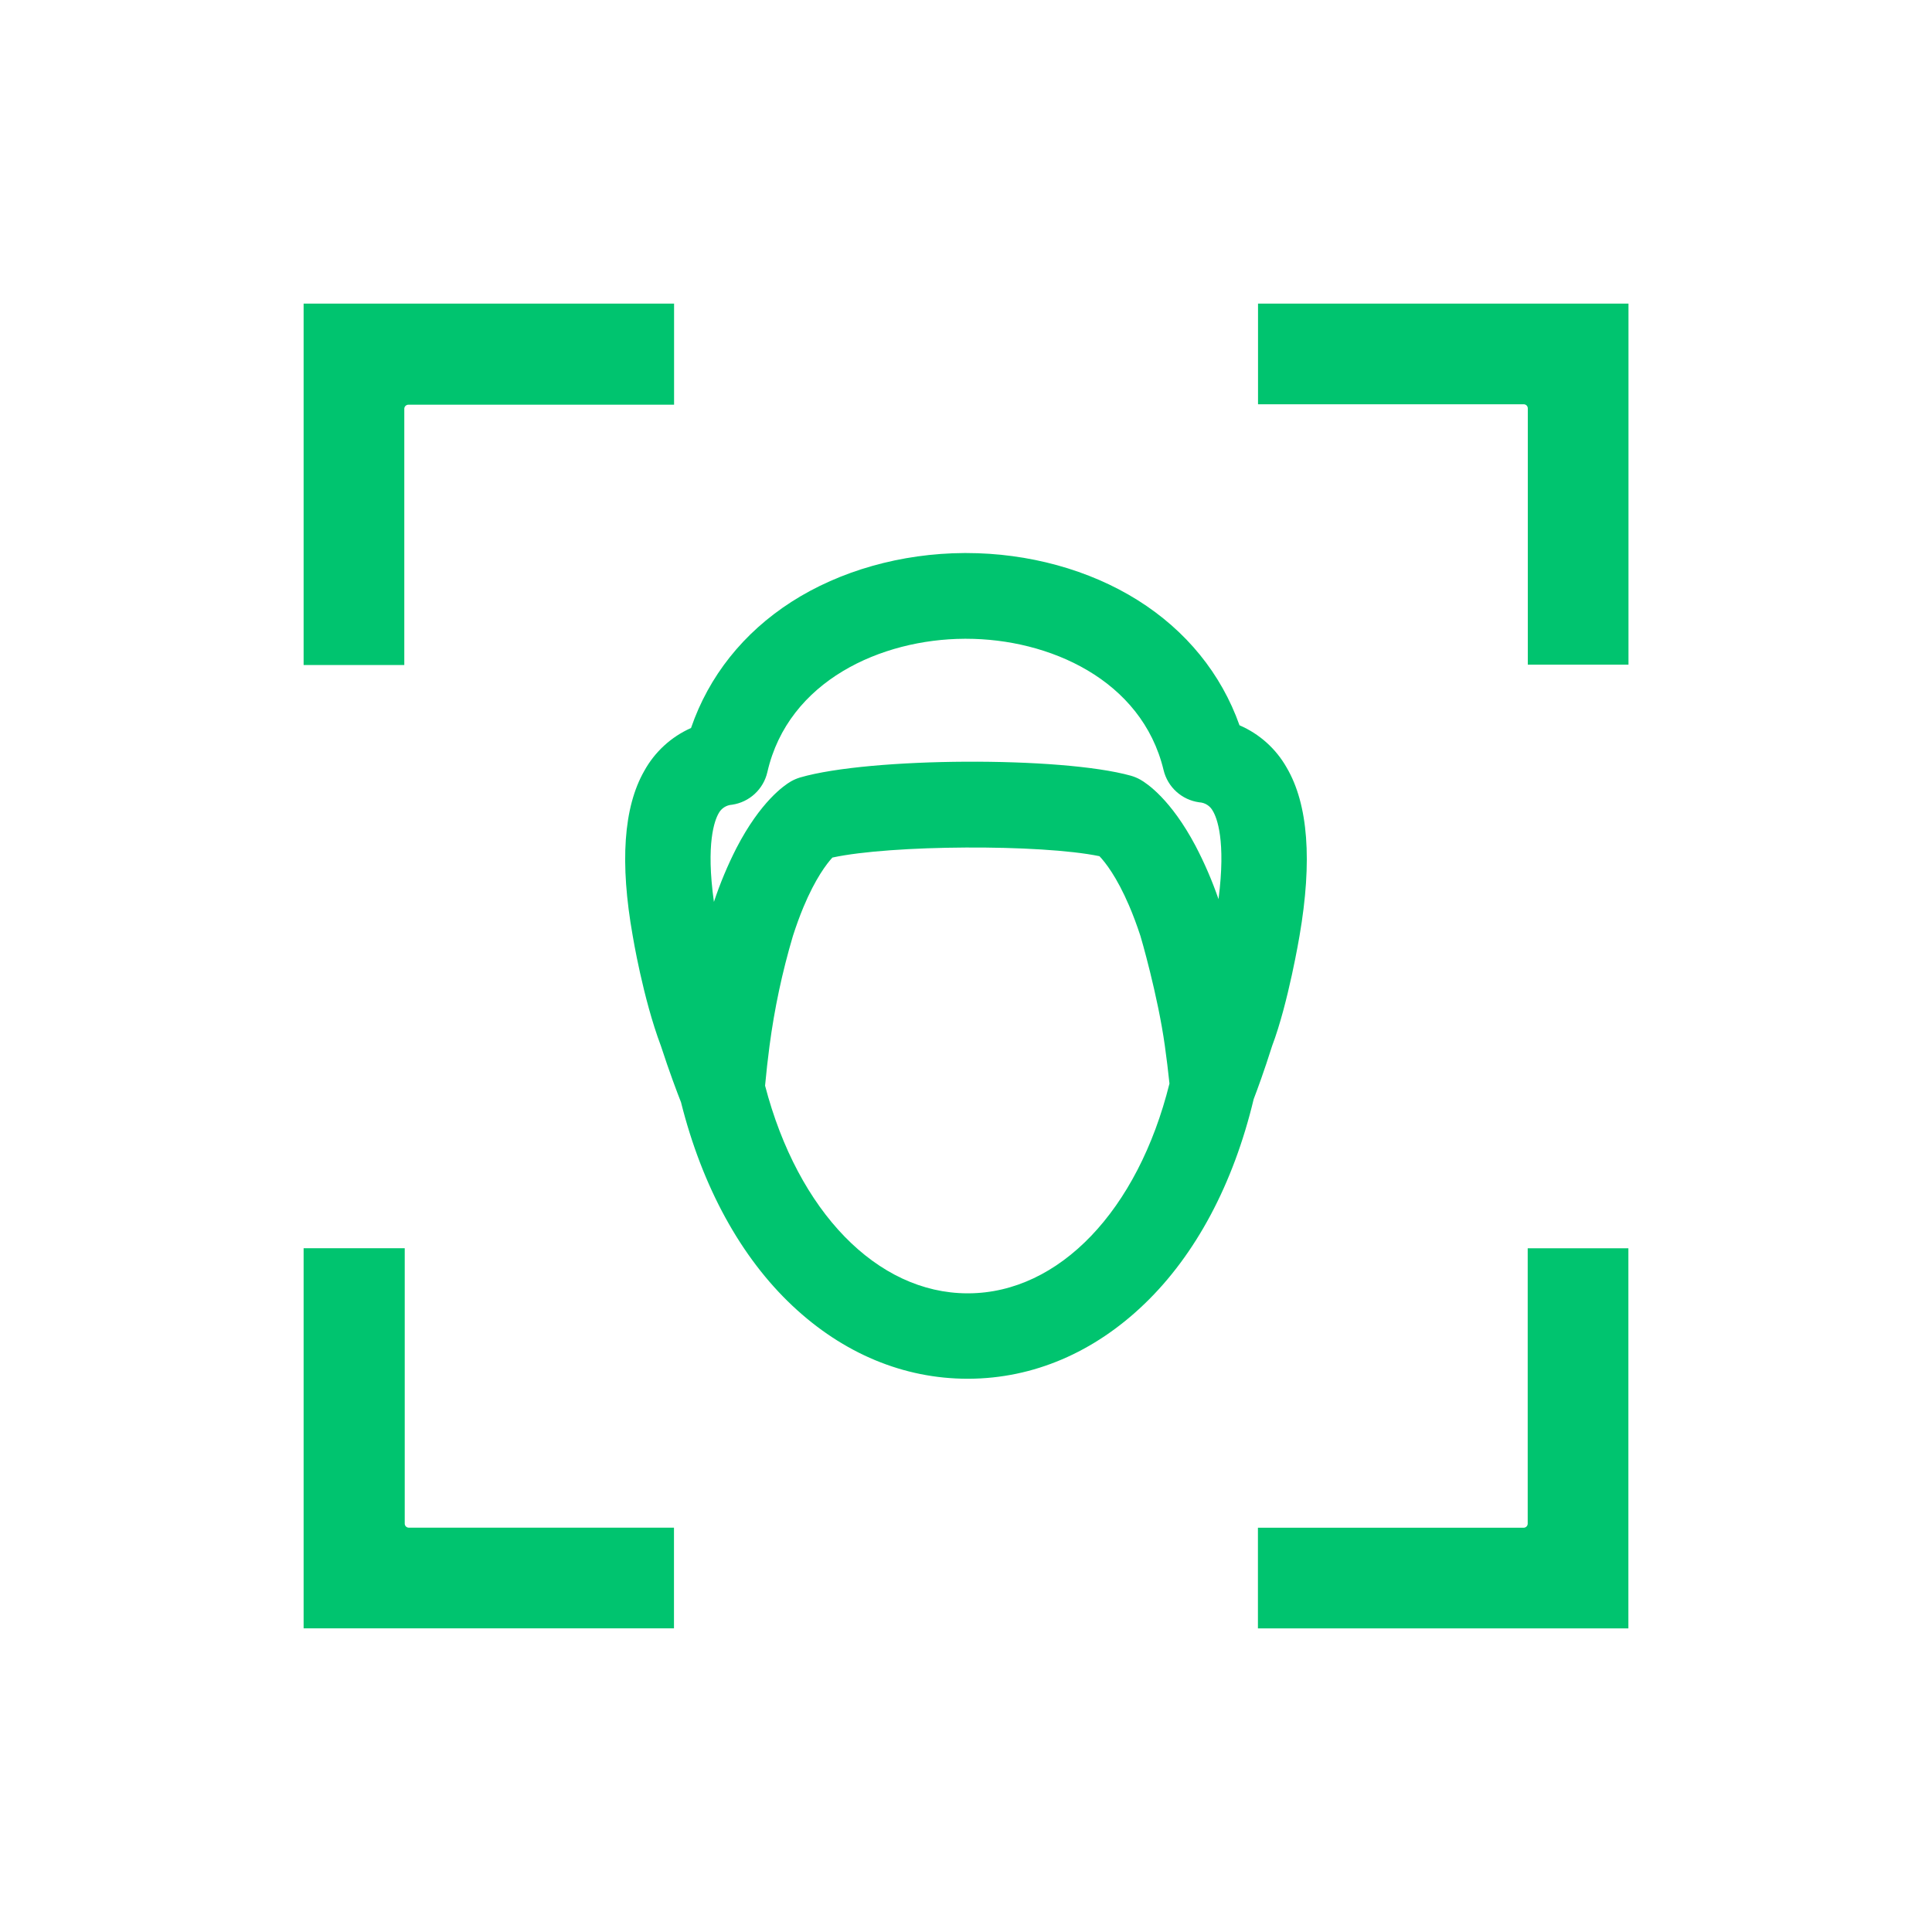
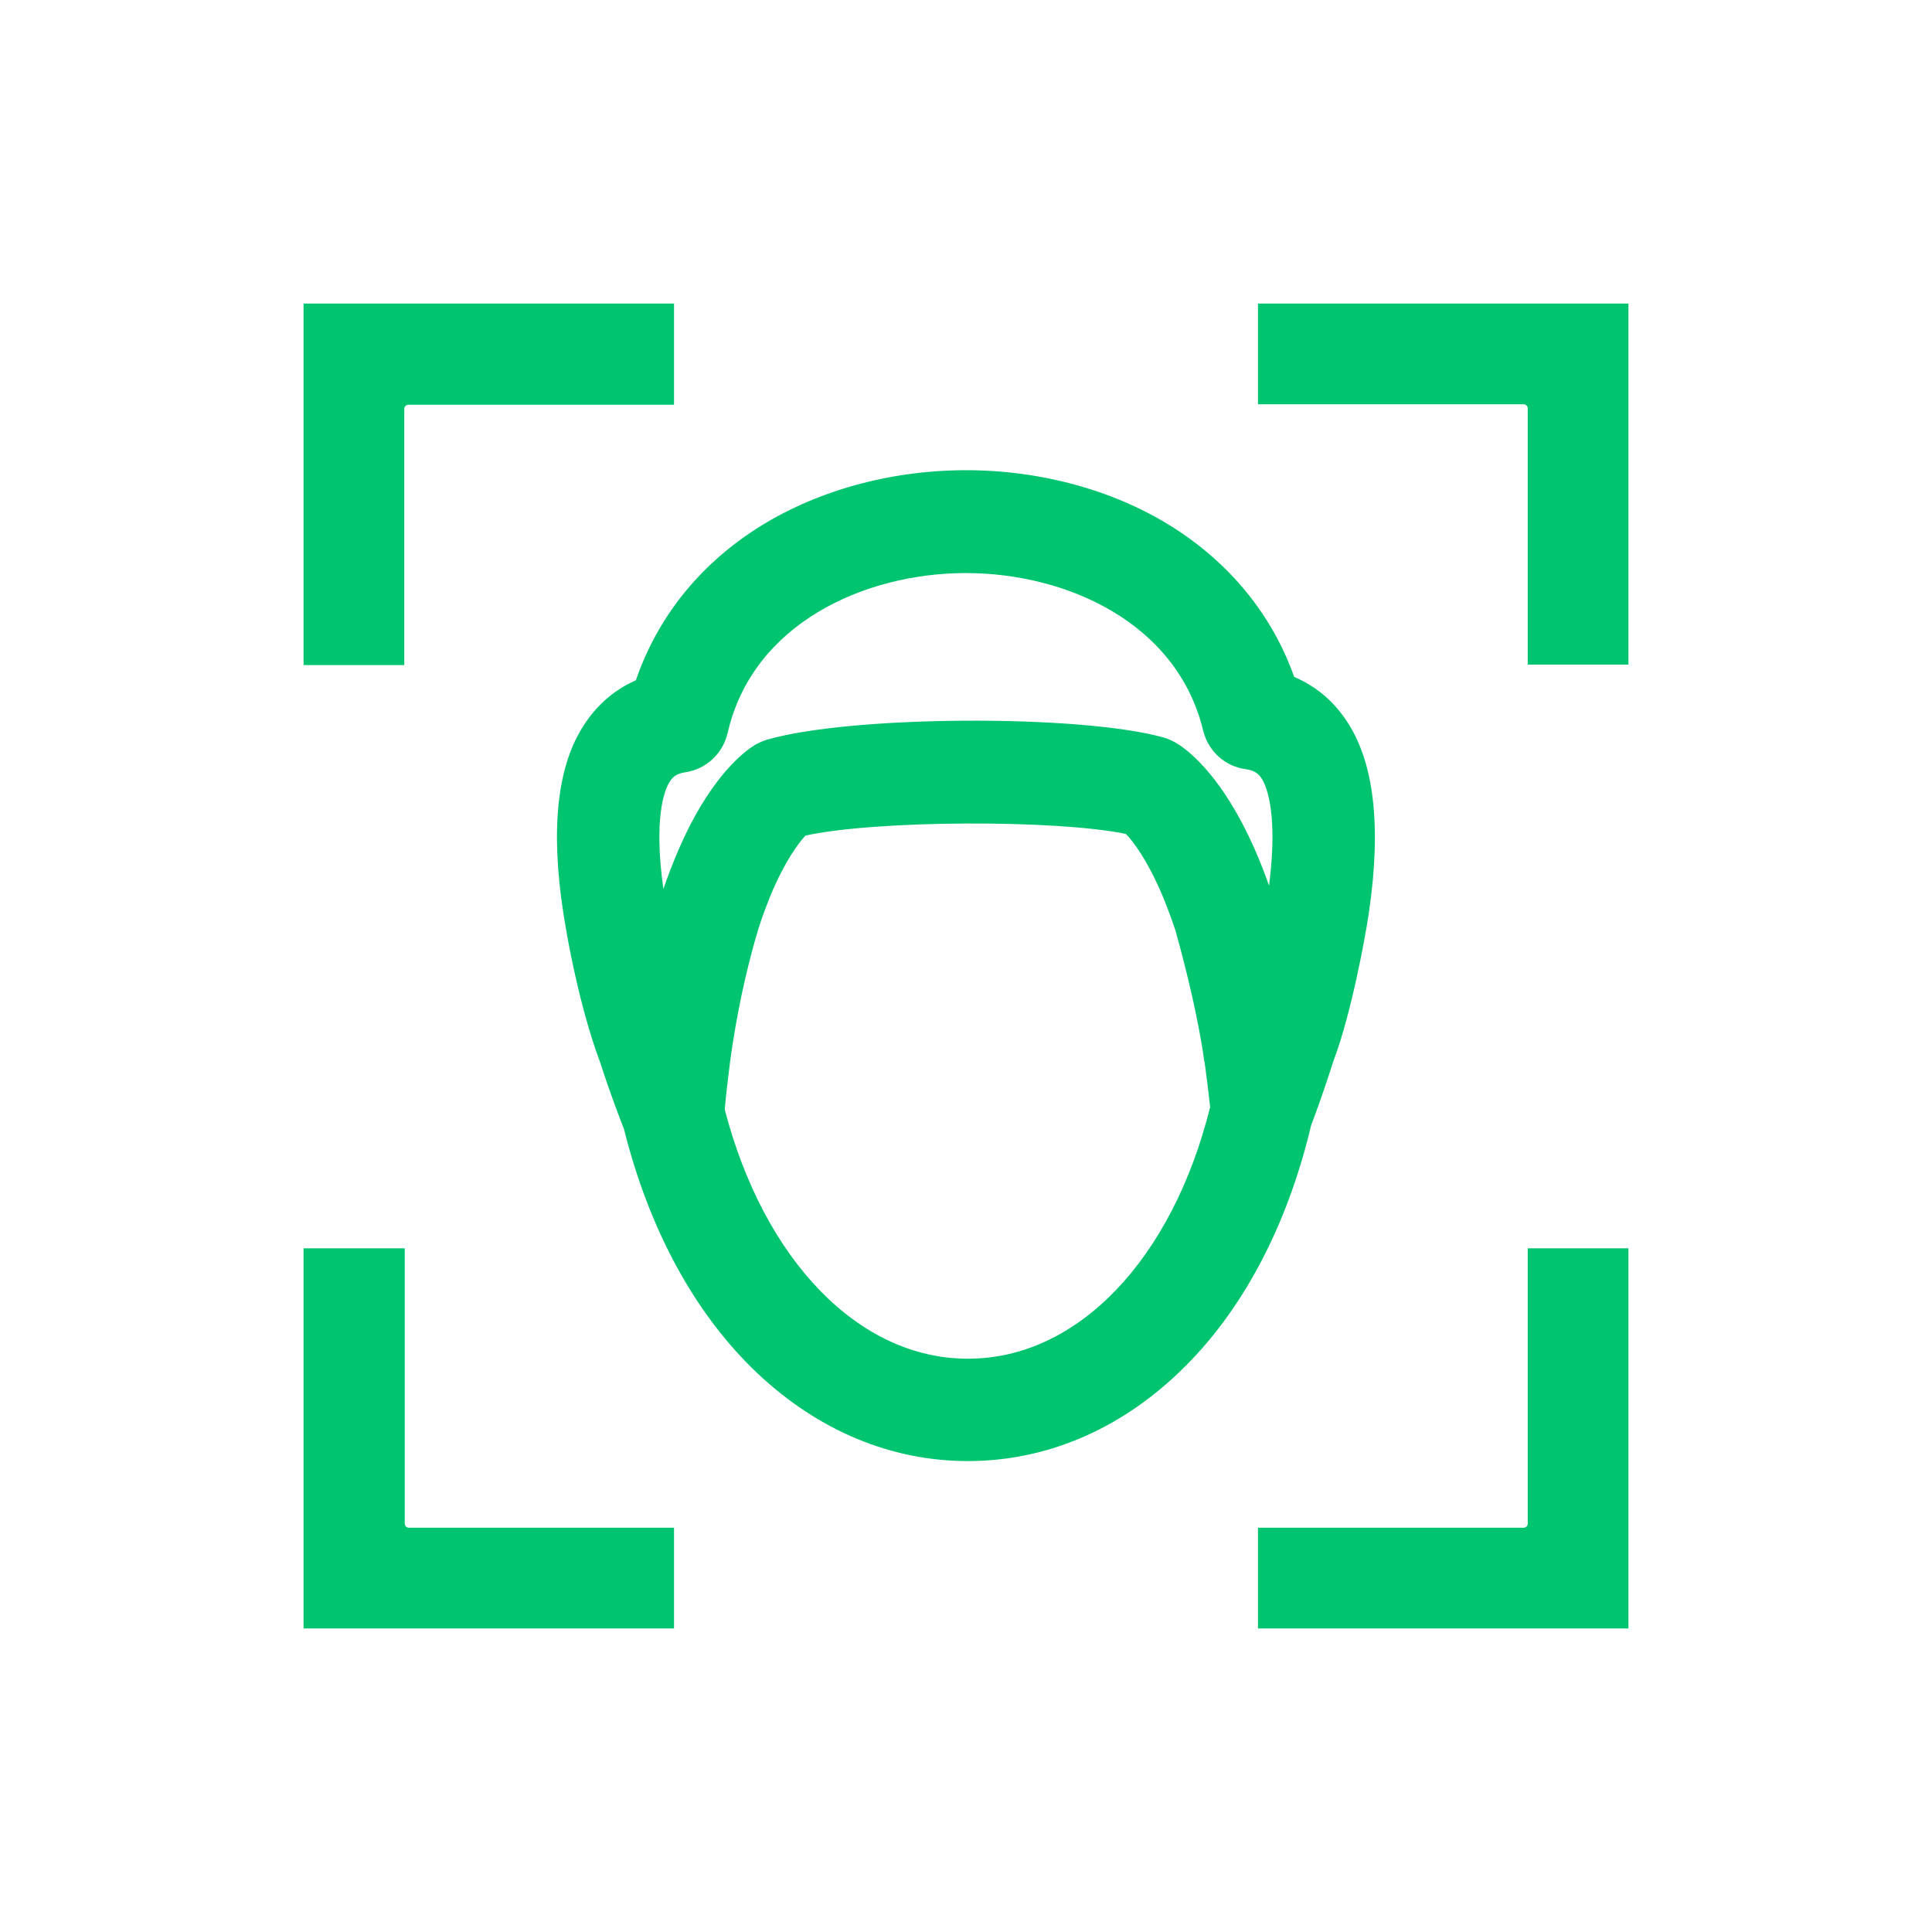
- <svg xmlns="http://www.w3.org/2000/svg" id="Layer_1" data-name="Layer 1" viewBox="0 0 800 800">
+ <svg xmlns="http://www.w3.org/2000/svg" id="Layer_1" version="1.1" viewBox="0 0 800 800">
  <defs>
-     <style>.cls-1{fill:#00c46f;}</style>
+     <style>
+       .st0 {
+         fill: #00c46f;
+       }
+     </style>
  </defs>
-   <path class="cls-1" d="M632.59,630.89a1.69,1.69,0,0,1-1.71,1.71h-110v41.69H674.28V516.89H632.59Z" />
-   <path class="cls-1" d="M520.92,125.71V167.4h110a1.69,1.69,0,0,1,1.71,1.71V275.22h41.69V125.71Z" />
-   <path class="cls-1" d="M167.41,169.29a1.69,1.69,0,0,1,1.71-1.71h110V125.71H125.72V275.37h41.69Z" />
-   <path class="cls-1" d="M167.59,630.87v-114H125.72v157.4H279.08V632.58H169.3A1.69,1.69,0,0,1,167.59,630.87Z" />
-   <path class="cls-1" d="M538.1,387.54c5.36-31.09,3.59-54.48-5.28-69.63a41.17,41.17,0,0,0-19.57-17.59c-7.58-21.35-22.09-39.21-42.15-51.8S425.84,229,400.06,229h-.81c-26.06.14-51.47,7.33-71.57,20.24-19.9,12.8-34.2,30.8-41.54,52.21a41.18,41.18,0,0,0-19.37,17.78c-8.58,15-10.17,37.94-4.78,68.25,0,0,4.22,25.82,11.67,45.6,3.58,11,6.81,19.48,8.33,23.33,8.78,35,24.74,64.18,46.17,84.31,21,19.75,46.09,30.19,72.51,30.19h.55c26.62-.14,51.76-10.85,72.69-31,21.19-20.35,36.82-49.67,45.21-84.79,1.42-3.7,4.36-11.65,7.65-22.07C533.44,415.45,538.1,387.54,538.1,387.54Zm-55.75,45.6q1.06,7.51,1.9,15.54c-13.09,52.6-45.66,86.65-83.15,86.86h-.55c-37.35-.08-70.13-33.79-83.75-86q.79-8.49,1.83-16.38a296.43,296.43,0,0,1,9.7-45.6c1.35-4.21,2.8-8.19,4.34-11.9,5-12,9.67-18,12-20.56,24.27-5.29,86.27-5.61,110.59-.57,2.38,2.5,7.11,8.46,12.25,20.42,1.68,3.91,3.25,8.13,4.72,12.61C472.26,387.54,479.45,412.15,482.35,433.13Zm22.22-60.8A160.82,160.82,0,0,0,495,350.17c-10.15-19.11-20-25.75-22.82-27.34a18.19,18.19,0,0,0-3.93-1.63c-28.83-8.05-108.15-7.64-136.92.73a18.3,18.3,0,0,0-3.9,1.68c-2.76,1.61-12.54,8.34-22.49,27.56a160.81,160.81,0,0,0-9.32,22.28c-3.41-24.31.34-33.83,1.9-36.57a6.75,6.75,0,0,1,5.58-3.66,17.61,17.61,0,0,0,14.66-13.56c8.68-37.85,47.26-55,81.61-55.16h.7c34.18,0,72.69,16.83,81.74,54.36a17.6,17.6,0,0,0,14.78,13.36,6.78,6.78,0,0,1,5.64,3.62C503.85,338.54,507.7,348,504.56,372.33Z" />
+   <g>
+     <path class="st0" d="M632.6,630.9c0,1.1-.9,1.7-1.7,1.7h-110v41.7h153.4v-157.4h-41.7v114Z" />
+     <path class="st0" d="M520.9,125.7v41.7h110c1.1,0,1.7.9,1.7,1.7v106.1h41.7V125.7h-153.4Z" />
+     <path class="st0" d="M167.4,169.3c0-1.1.9-1.7,1.7-1.7h110v-41.9H125.7v149.7h41.7v-106.1Z" />
+     <path class="st0" d="M167.6,630.9v-114h-41.9v157.4h153.4v-41.7h-109.8c-1.1,0-1.7-.9-1.7-1.7Z" />
+   </g>
+   <path class="st0" d="M565.7,385c6.4-37.3,4.3-65.4-6.3-83.6-5.7-9.8-13.6-16.9-23.5-21.1-9.1-25.6-26.5-47-50.6-62.2-24-15.1-54.3-23.4-85.3-23.4-.3,0-.5,0-.7,0h-.3c-31.3.2-61.8,8.8-85.9,24.3-23.9,15.4-41,37-49.8,62.7-9.8,4.3-17.6,11.5-23.2,21.3-10.3,18-12.2,45.5-5.7,81.9,0,0,5.1,31,14,54.7,4.3,13.3,8.2,23.4,10,28,10.5,42,29.7,77,55.4,101.2,25.2,23.7,55.3,36.2,87,36.2h.7c31.9-.2,62.1-13,87.2-37.2,25.4-24.4,44.2-59.6,54.2-101.8,1.7-4.4,5.2-14,9.2-26.5,8-21.2,13.6-54.7,13.6-54.7ZM498.8,439.8c.8,6,1.6,12.2,2.3,18.6-15.7,63.1-54.8,104-99.8,104.2-.2,0-.4,0-.7,0-44.8,0-84.2-40.5-100.5-103.2.6-6.8,1.4-13.3,2.2-19.7,2.6-19,6.4-37.2,11.6-54.7,1.6-5.1,3.4-9.8,5.2-14.3,6-14.4,11.6-21.6,14.4-24.7,29.1-6.4,103.5-6.7,132.7-.7,2.9,3,8.5,10.2,14.7,24.5,2,4.7,3.9,9.8,5.7,15.1,0,0,8.6,29.5,12.1,54.7ZM525.5,366.8c-3.4-9.8-7.3-18.7-11.5-26.6-12.2-22.9-24-30.9-27.4-32.8-1.5-.8-3-1.5-4.7-2-34.6-9.7-129.8-9.2-164.3.9-1.6.5-3.1,1.1-4.7,2-3.3,1.9-15,10-27,33.1-4.1,8-7.8,16.9-11.2,26.7-4.1-29.2.4-40.6,2.3-43.9,1.5-2.7,3.4-3.9,6.7-4.4,8.7-1.3,15.6-7.7,17.6-16.3,10.4-45.4,56.7-66,97.9-66.2.2,0,.5,0,.7,0h.2c41,0,87.2,20.2,98.1,65.2,2.1,8.6,9.1,14.9,17.7,16,3.3.5,5.2,1.6,6.8,4.3,1.9,3.3,6.5,14.6,2.8,43.8Z" />
</svg>
